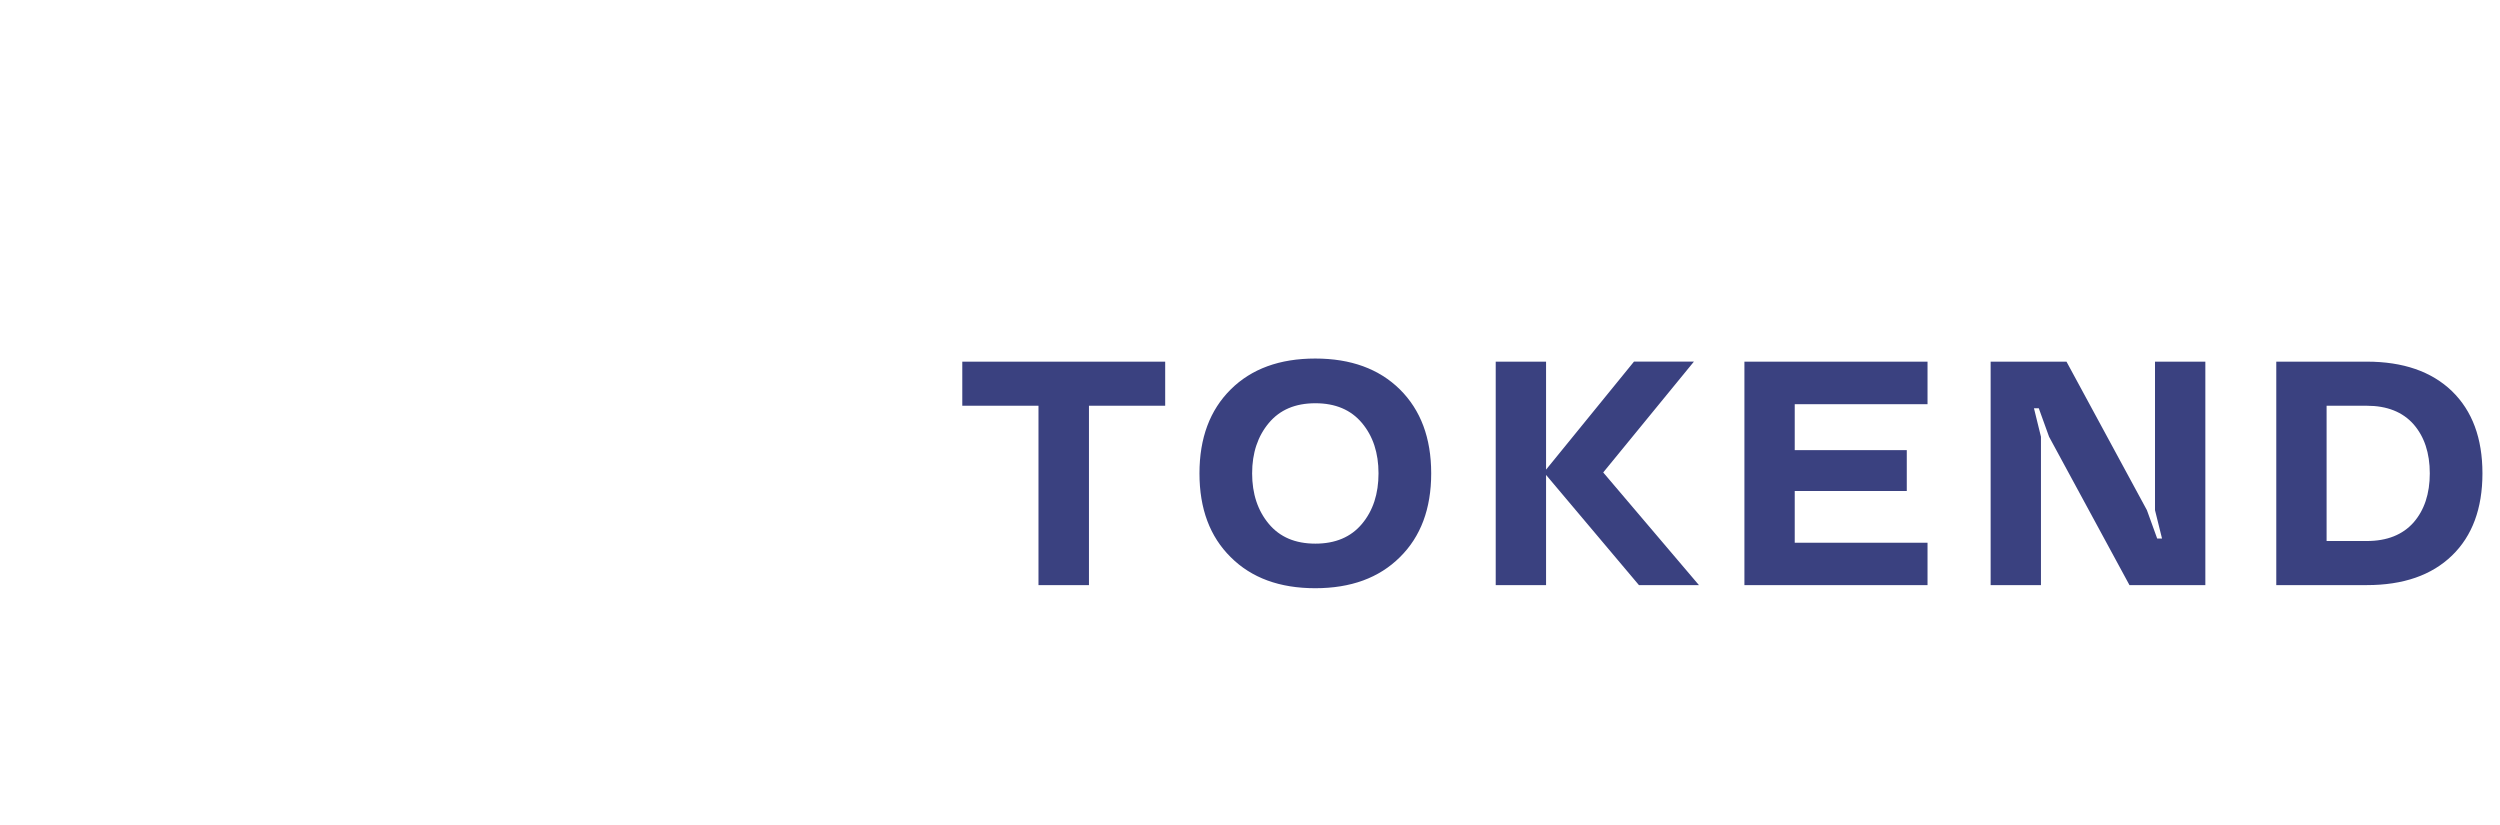
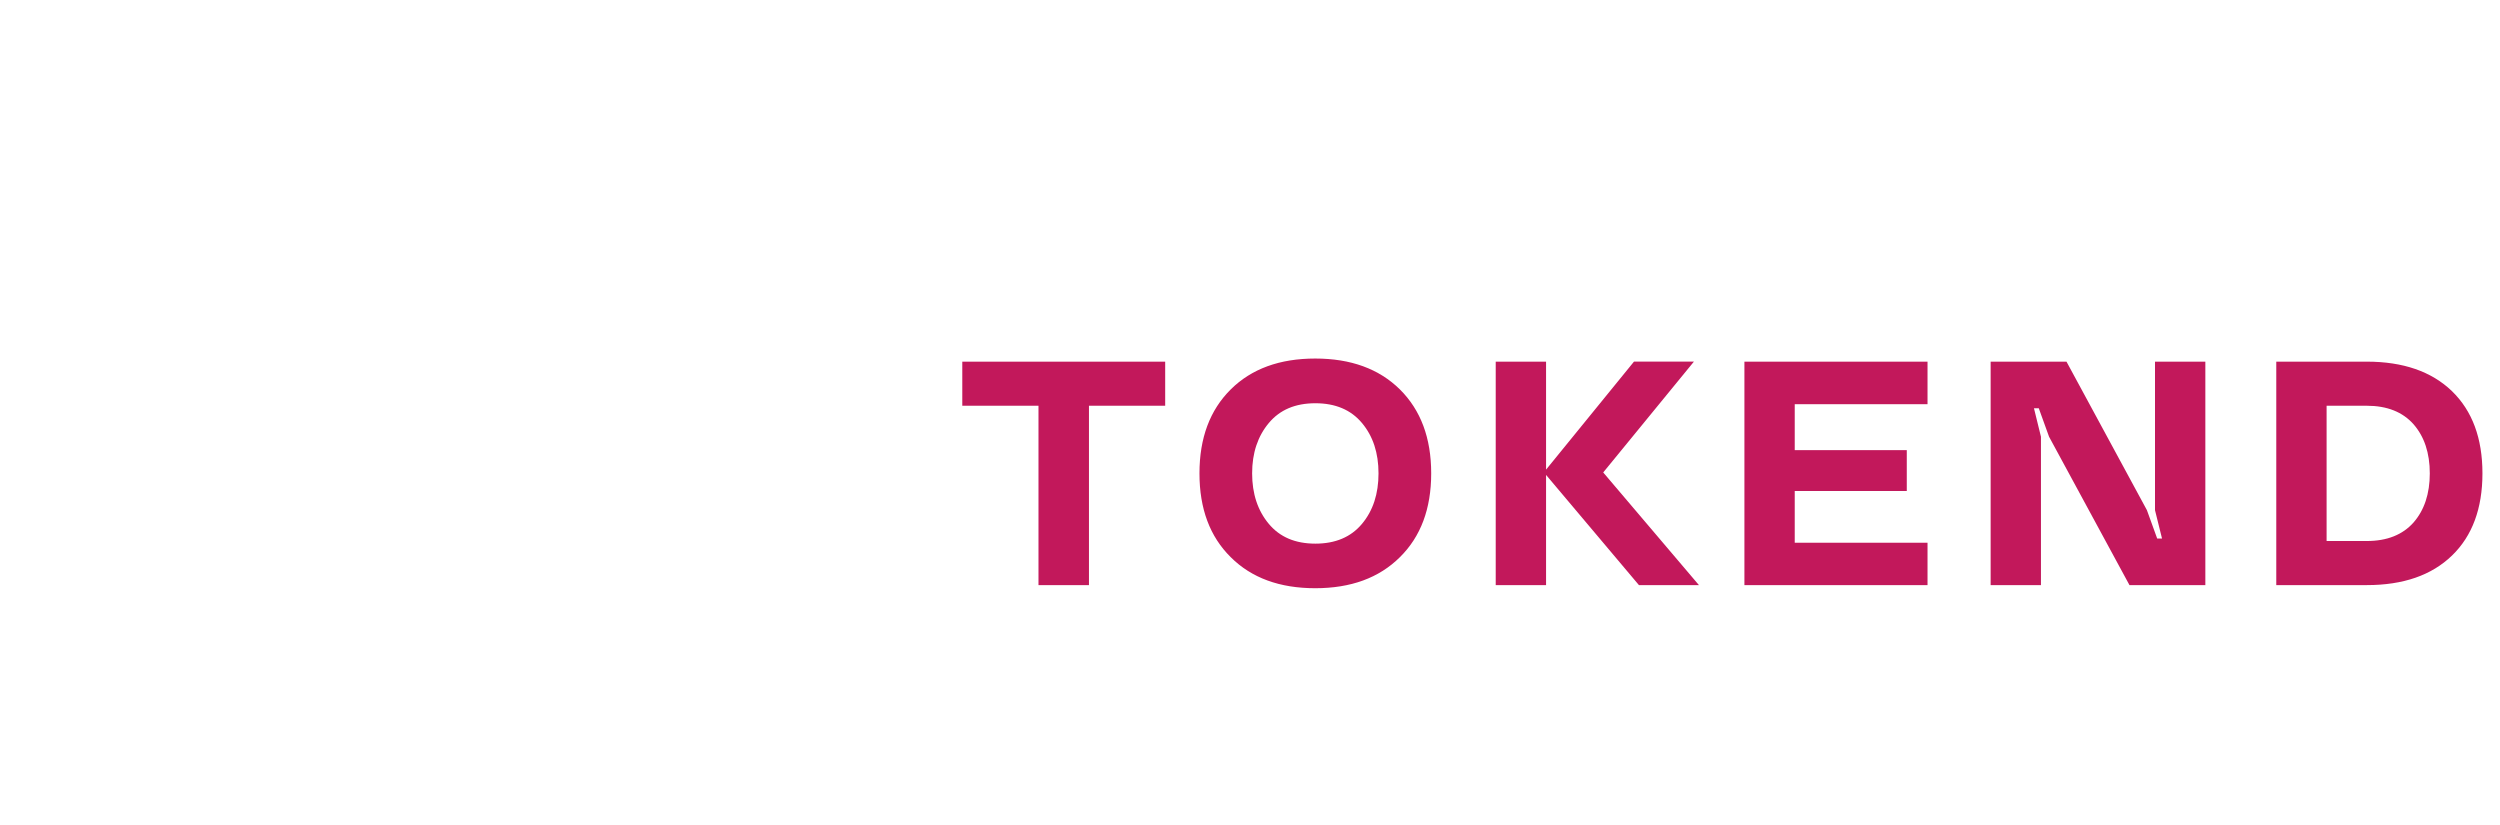
<svg xmlns="http://www.w3.org/2000/svg" width="94" height="31">
-   <path d="M39.047 15.256h-2.865v-1.658h7.629v1.658h-2.866V22h-1.898v-6.744zm13.588-.615c.785.779 1.178 1.828 1.178 3.158 0 1.33-.393 2.379-1.178 3.152-.785.78-1.846 1.166-3.182 1.166-1.336 0-2.396-.387-3.176-1.166-.785-.773-1.177-1.822-1.177-3.152s.392-2.38 1.177-3.158c.78-.774 1.84-1.16 3.176-1.16s2.397.386 3.182 1.16zm-1.424 5.056c.416-.498.621-1.13.621-1.898s-.205-1.395-.621-1.893c-.416-.498-1.002-.744-1.752-.744-.756 0-1.336.246-1.752.744-.416.498-.627 1.125-.627 1.893 0 .767.211 1.4.627 1.898.416.498.996.744 1.752.744.75 0 1.336-.246 1.752-.744zm10.225-6.1h2.255l-3.41 4.167L63.88 22h-2.256l-3.492-4.143V22h-1.893v-8.402h1.893v4.06l3.305-4.06zM72.475 22H65.59v-8.402h6.885v1.6h-4.993v1.728h4.213v1.535h-4.213v1.945h4.993V22zm10.447 0h-2.854l-3.023-5.578-.387-1.072h-.181l.263 1.072V22h-1.892v-8.402H77.7l3.024 5.584.386 1.066h.182l-.264-1.066v-5.584h1.893V22zm6.07 0h-3.404v-8.402h3.404c1.365 0 2.432.369 3.2 1.107.767.744 1.148 1.775 1.148 3.094 0 1.318-.381 2.35-1.143 3.088C91.43 21.63 90.363 22 88.992 22zm-1.512-1.658h1.512c.762 0 1.348-.235 1.758-.697.404-.463.61-1.079.61-1.846 0-.768-.206-1.383-.61-1.846-.41-.463-.996-.697-1.758-.697H87.48v5.086z" fill="#3A4180" fill-rule="evenodd" />
+   <path d="M39.047 15.256h-2.865v-1.658h7.629v1.658h-2.866V22h-1.898v-6.744zm13.588-.615c.785.779 1.178 1.828 1.178 3.158 0 1.33-.393 2.379-1.178 3.152-.785.78-1.846 1.166-3.182 1.166-1.336 0-2.396-.387-3.176-1.166-.785-.773-1.177-1.822-1.177-3.152s.392-2.38 1.177-3.158c.78-.774 1.84-1.16 3.176-1.16s2.397.386 3.182 1.16zm-1.424 5.056c.416-.498.621-1.13.621-1.898s-.205-1.395-.621-1.893c-.416-.498-1.002-.744-1.752-.744-.756 0-1.336.246-1.752.744-.416.498-.627 1.125-.627 1.893 0 .767.211 1.4.627 1.898.416.498.996.744 1.752.744.75 0 1.336-.246 1.752-.744zm10.225-6.1h2.255l-3.41 4.167L63.88 22h-2.256l-3.492-4.143V22h-1.893v-8.402h1.893v4.06l3.305-4.06zM72.475 22H65.59v-8.402h6.885v1.6h-4.993v1.728h4.213v1.535h-4.213v1.945h4.993V22zm10.447 0h-2.854l-3.023-5.578-.387-1.072h-.181l.263 1.072V22h-1.892v-8.402H77.7l3.024 5.584.386 1.066h.182l-.264-1.066v-5.584h1.893V22zm6.07 0h-3.404v-8.402h3.404c1.365 0 2.432.369 3.2 1.107.767.744 1.148 1.775 1.148 3.094 0 1.318-.381 2.35-1.143 3.088C91.43 21.63 90.363 22 88.992 22zm-1.512-1.658h1.512c.762 0 1.348-.235 1.758-.697.404-.463.61-1.079.61-1.846 0-.768-.206-1.383-.61-1.846-.41-.463-.996-.697-1.758-.697H87.48v5.086z" fill="#c2185b" fill-rule="evenodd" />
</svg>
